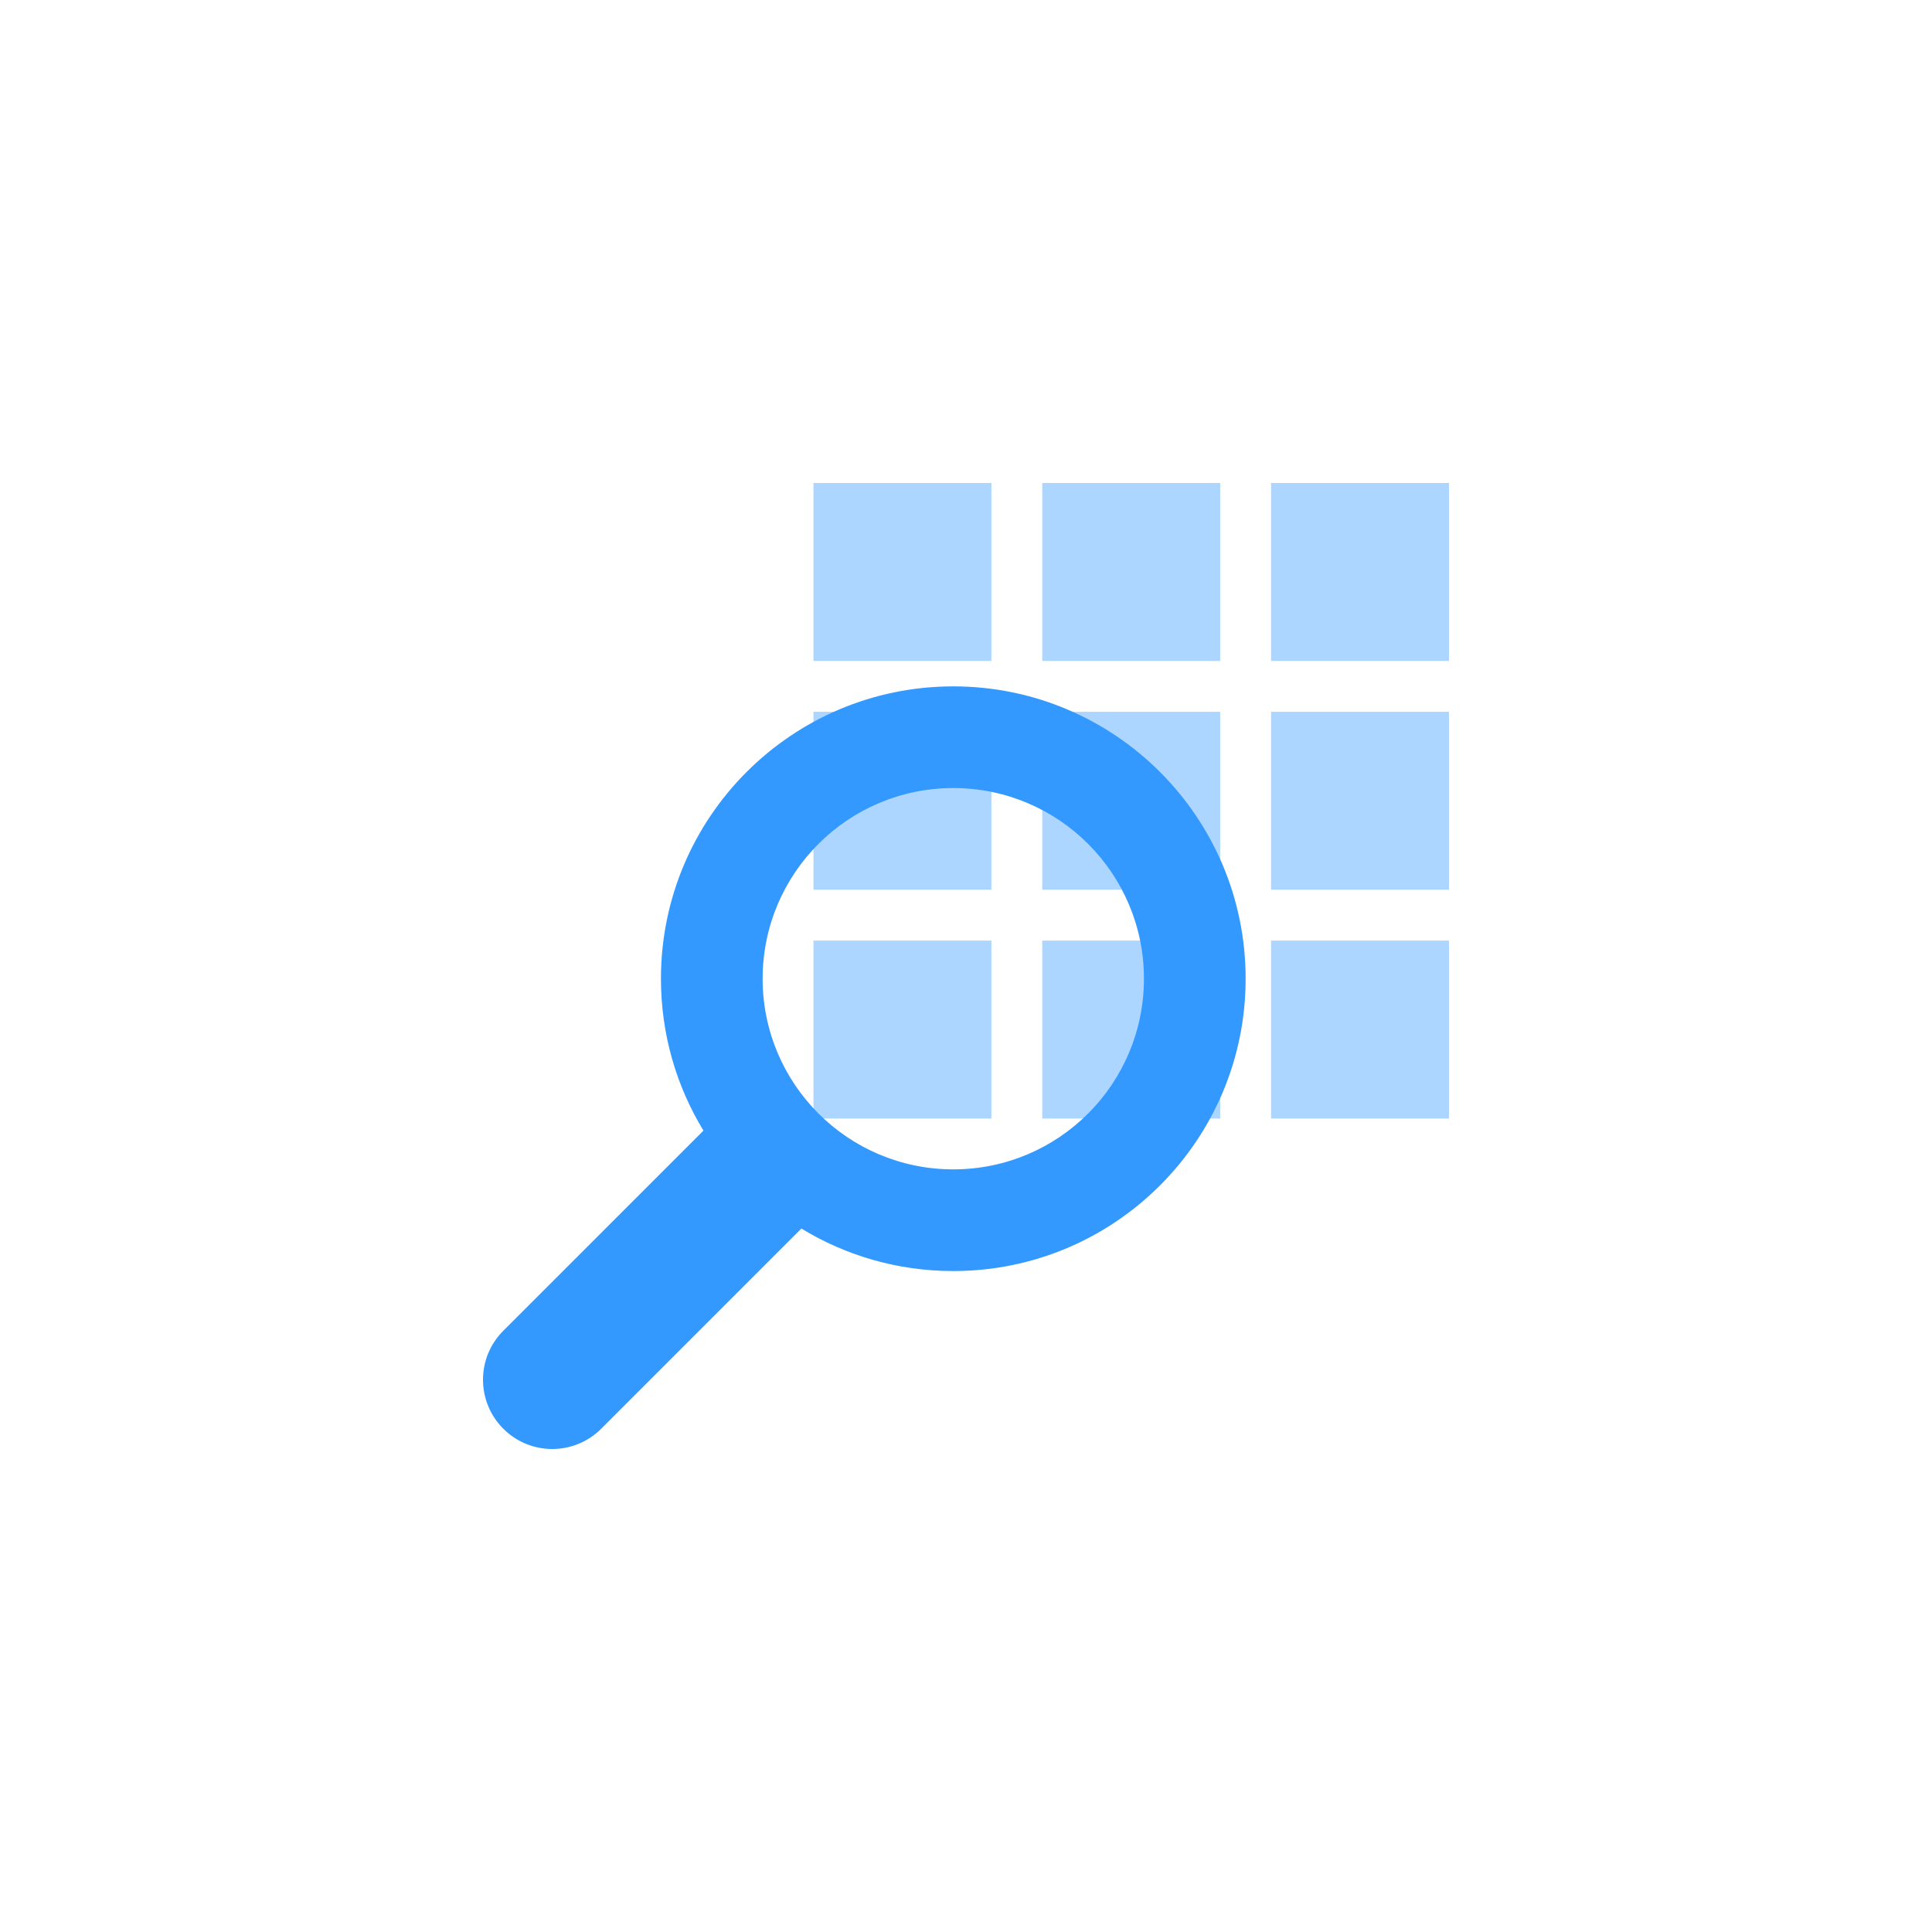
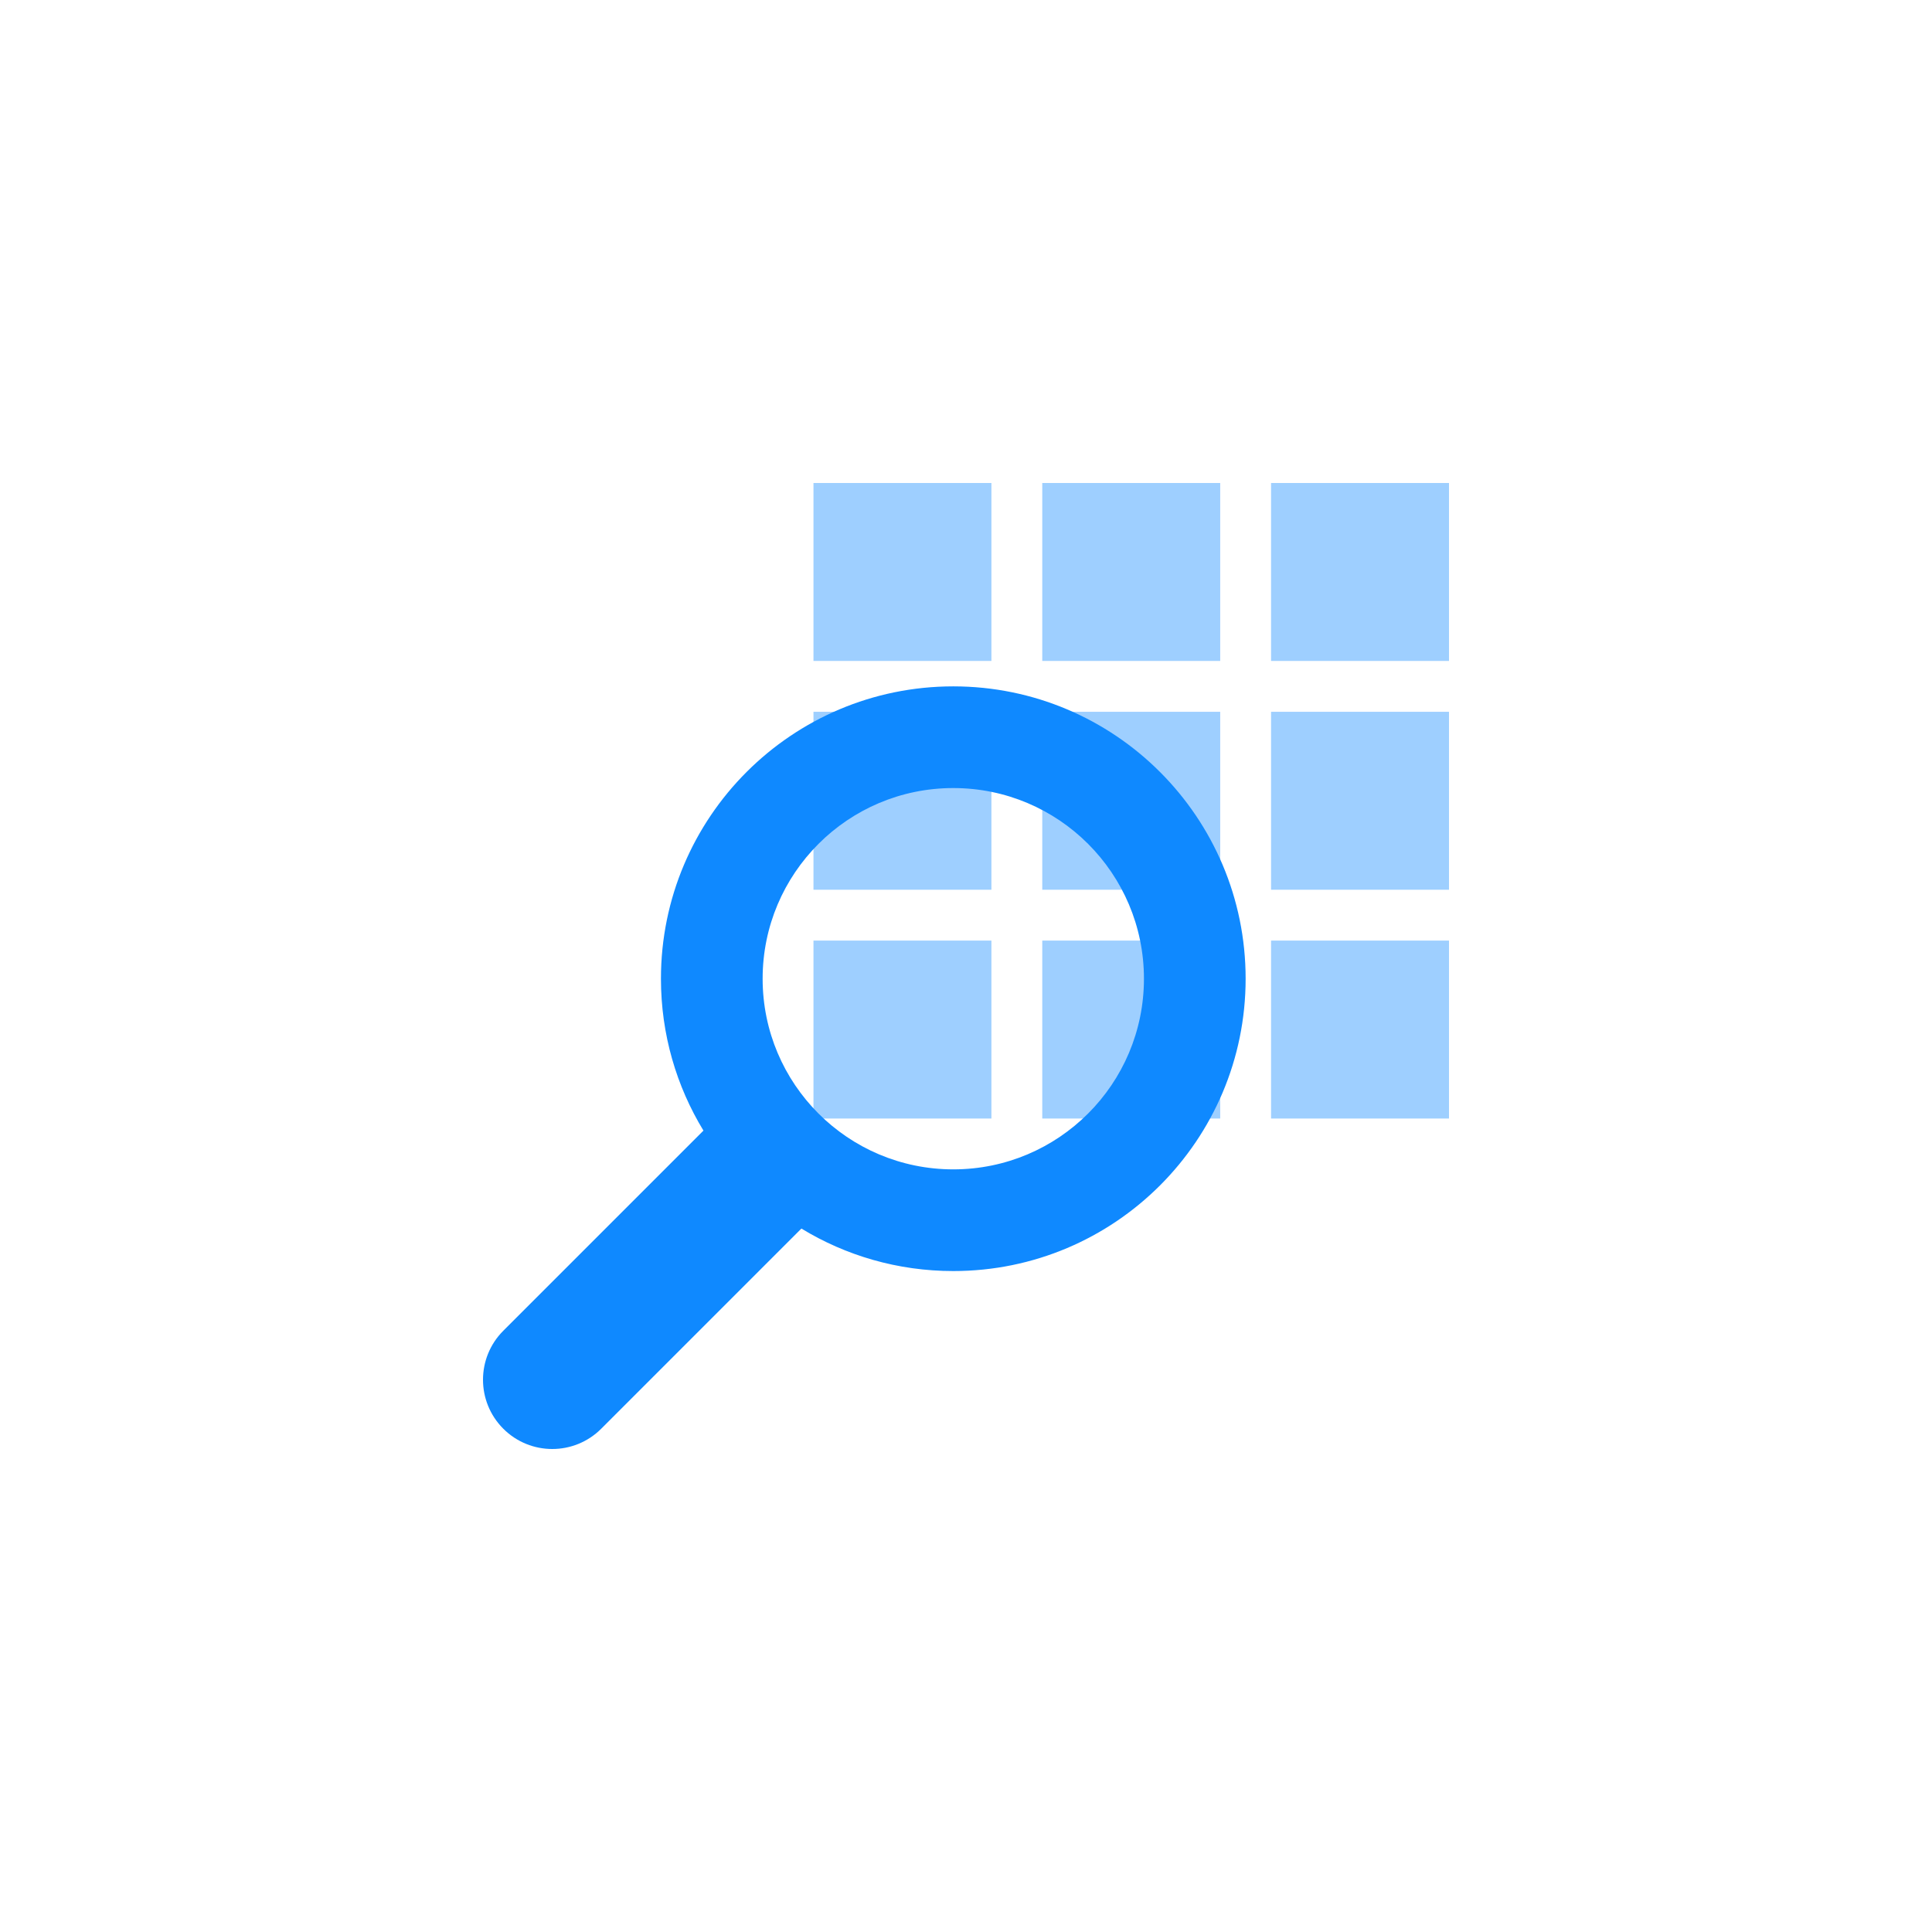
<svg xmlns="http://www.w3.org/2000/svg" version="1.1" baseProfile="full" width="76" height="76" viewBox="0 0 76.00 76.00" enable-background="new 0 0 76.00 76.00" xml:space="preserve">
-   <path fill="#3399FF" fill-opacity="0.404" stroke-width="0.2" stroke-linejoin="round" d="M 57,19L 57,26L 50,26L 50,19L 57,19 Z M 48,19L 48,26L 41,26L 41,19L 48,19 Z M 39,19L 39,26L 32,26L 32,19L 39,19 Z M 57,28L 57,35L 50,35L 50,28L 57,28 Z M 48,28L 48,35L 41,35L 41,28L 48,28 Z M 39,28L 39,35L 32,35L 32,28L 39,28 Z M 57,37L 57,44L 50,44L 50,37L 57,37 Z M 48,37L 48,44L 41,44L 41,37L 48,37 Z M 39,37L 39,44L 32,44L 32,37L 39,37 Z " />
-   <path fill="#3399FF" fill-opacity="1" stroke-width="0.2" stroke-linejoin="round" d="M 23.651,56.202C 22.587,57.266 20.862,57.266 19.798,56.202C 18.734,55.138 18.734,53.413 19.798,52.349L 27.672,44.475C 26.611,42.734 26,40.688 26,38.5C 26,32.149 31.149,27 37.5,27C 43.851,27 49,32.149 49,38.5C 49,44.851 43.851,50 37.5,50C 35.312,50 33.266,49.389 31.525,48.328L 23.651,56.202 Z M 37.5,31C 33.358,31 30,34.358 30,38.5C 30,42.642 33.358,46 37.5,46C 41.642,46 45,42.642 45,38.5C 45,34.358 41.642,31 37.5,31 Z " />
+   <path fill="#0F89FF" fill-opacity="0.404" stroke-width="0.2" stroke-linejoin="round" d="M 57,19L 57,26L 50,26L 50,19L 57,19 Z M 48,19L 48,26L 41,26L 41,19L 48,19 Z M 39,19L 39,26L 32,26L 32,19L 39,19 Z M 57,28L 57,35L 50,35L 50,28L 57,28 Z M 48,28L 48,35L 41,35L 41,28L 48,28 Z M 39,28L 39,35L 32,35L 32,28L 39,28 Z M 57,37L 57,44L 50,44L 50,37L 57,37 Z M 48,37L 48,44L 41,44L 41,37L 48,37 Z M 39,37L 39,44L 32,44L 32,37L 39,37 Z " />
+   <path fill="#0F89FF" fill-opacity="1" stroke-width="0.2" stroke-linejoin="round" d="M 23.651,56.202C 22.587,57.266 20.862,57.266 19.798,56.202C 18.734,55.138 18.734,53.413 19.798,52.349L 27.672,44.475C 26.611,42.734 26,40.688 26,38.5C 26,32.149 31.149,27 37.5,27C 43.851,27 49,32.149 49,38.5C 49,44.851 43.851,50 37.5,50C 35.312,50 33.266,49.389 31.525,48.328L 23.651,56.202 Z M 37.5,31C 33.358,31 30,34.358 30,38.5C 30,42.642 33.358,46 37.5,46C 41.642,46 45,42.642 45,38.5C 45,34.358 41.642,31 37.5,31 Z " />
</svg>
